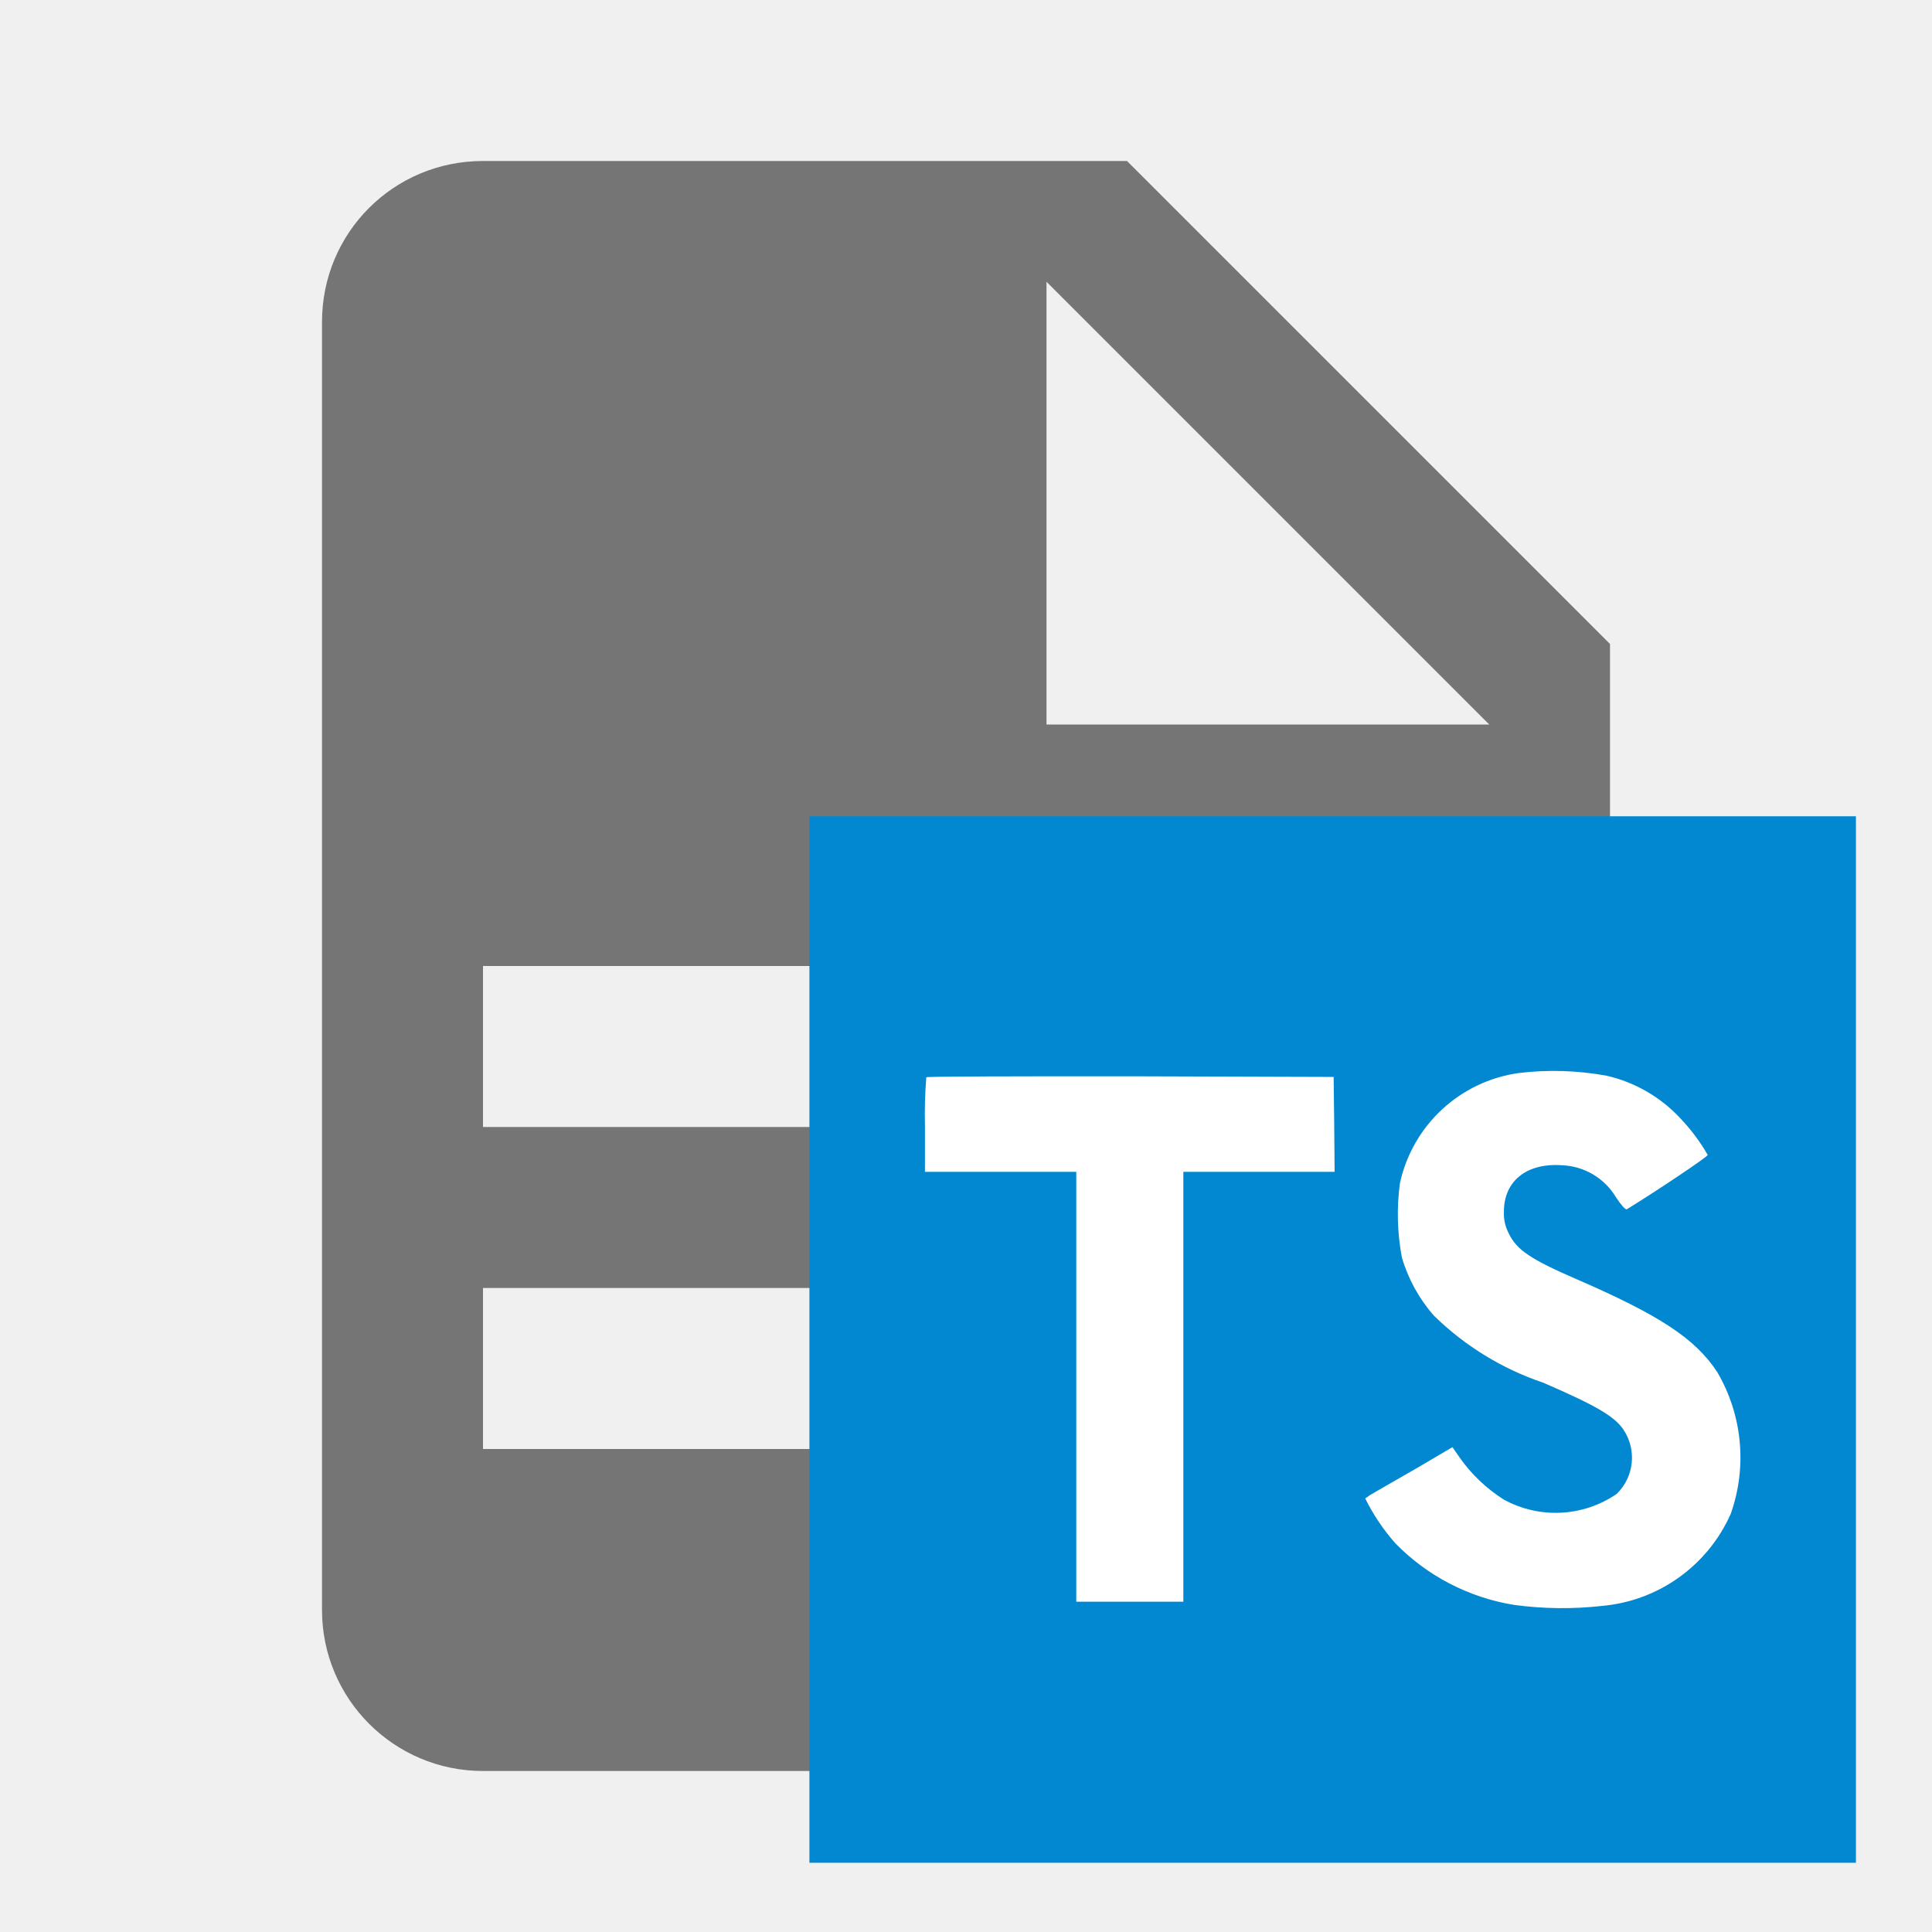
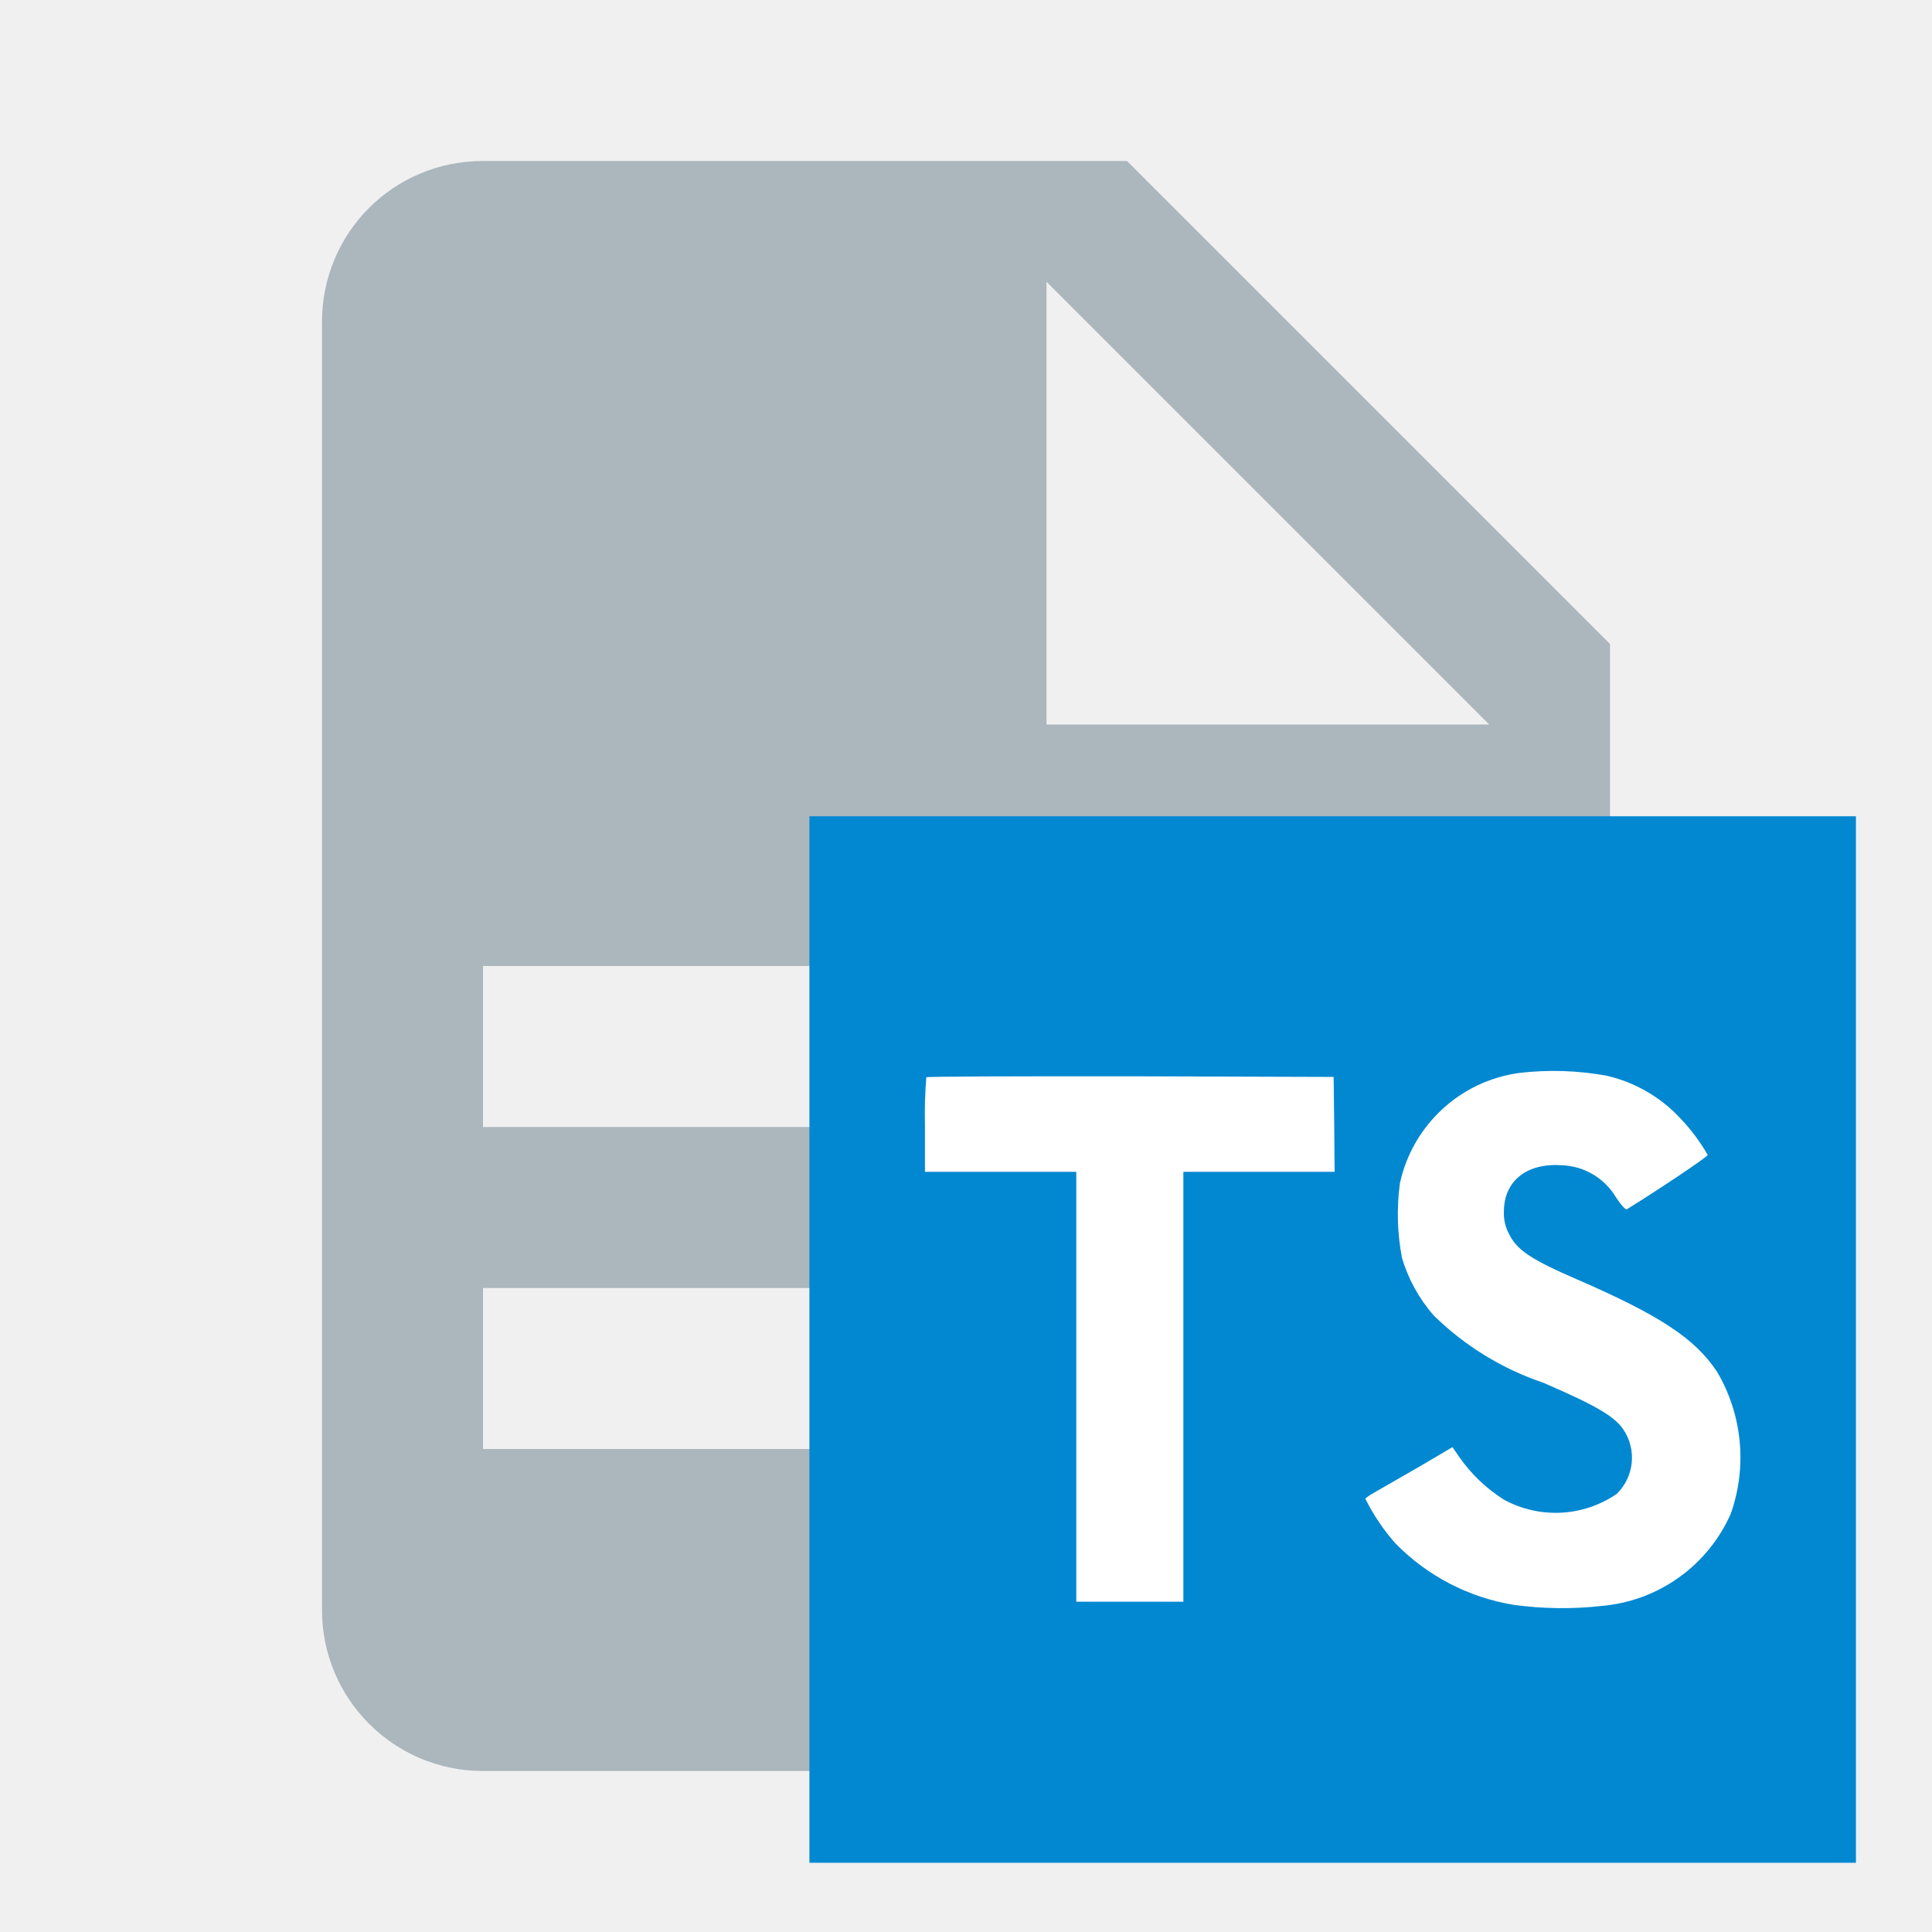
<svg xmlns="http://www.w3.org/2000/svg" version="1.0" height="16" width="16" viewBox="0 0 24 24">
-   <path d="M13 9h5.5L13 3.5V9M6 2h8l6 6v12a2 2 0 0 1-2 2H6a2 2 0 0 1-2-2V4c0-1.11.89-2 2-2m9 16v-2H6v2h9m3-4v-2H6v2h12z" fill="#757575" />
+   <path d="M13 9h5.5L13 3.5V9M6 2h8l6 6v12a2 2 0 0 1-2 2H6a2 2 0 0 1-2-2V4c0-1.11.89-2 2-2m9 16v-2H6v2h9m3-4v-2H6v2h12z" fill="#9AA7B0" fill-opacity=".8" />
  <path fill="#0288d1" d="M10.055 10.14h13v13h-13z" />
  <path d="M19.963 13.364a1.798 1.798 0 0 1 .903.52 2.379 2.379 0 0 1 .348.463c.004.02-.624.441-1.005.675-.014.01-.069-.05-.13-.141a.818.818 0 0 0-.68-.406c-.437-.03-.72.199-.717.582a.527.527 0 0 0 .063.27c.096.2.275.319.836.562 1.033.448 1.477.738 1.751 1.155a2.096 2.096 0 0 1 .168 1.761 1.935 1.935 0 0 1-1.597 1.144 4.428 4.428 0 0 1-1.099-.013 2.653 2.653 0 0 1-1.47-.764 2.55 2.55 0 0 1-.375-.558 1.079 1.079 0 0 1 .132-.084l.536-.308.416-.245.087.126a1.938 1.938 0 0 0 .55.525 1.341 1.341 0 0 0 1.403-.07.627.627 0 0 0 .081-.803c-.111-.162-.34-.296-.992-.578a3.575 3.575 0 0 1-1.36-.834 1.903 1.903 0 0 1-.397-.721 2.89 2.89 0 0 1-.025-.922 1.76 1.76 0 0 1 1.48-1.371 3.656 3.656 0 0 1 1.094.035zm-3.389.601.005.592H14.7v5.34h-1.33v-5.34h-1.88v-.579a5.682 5.682 0 0 1 .017-.596c.006-.01 1.15-.013 2.537-.012l2.523.008z" fill="#fff" />
</svg>
